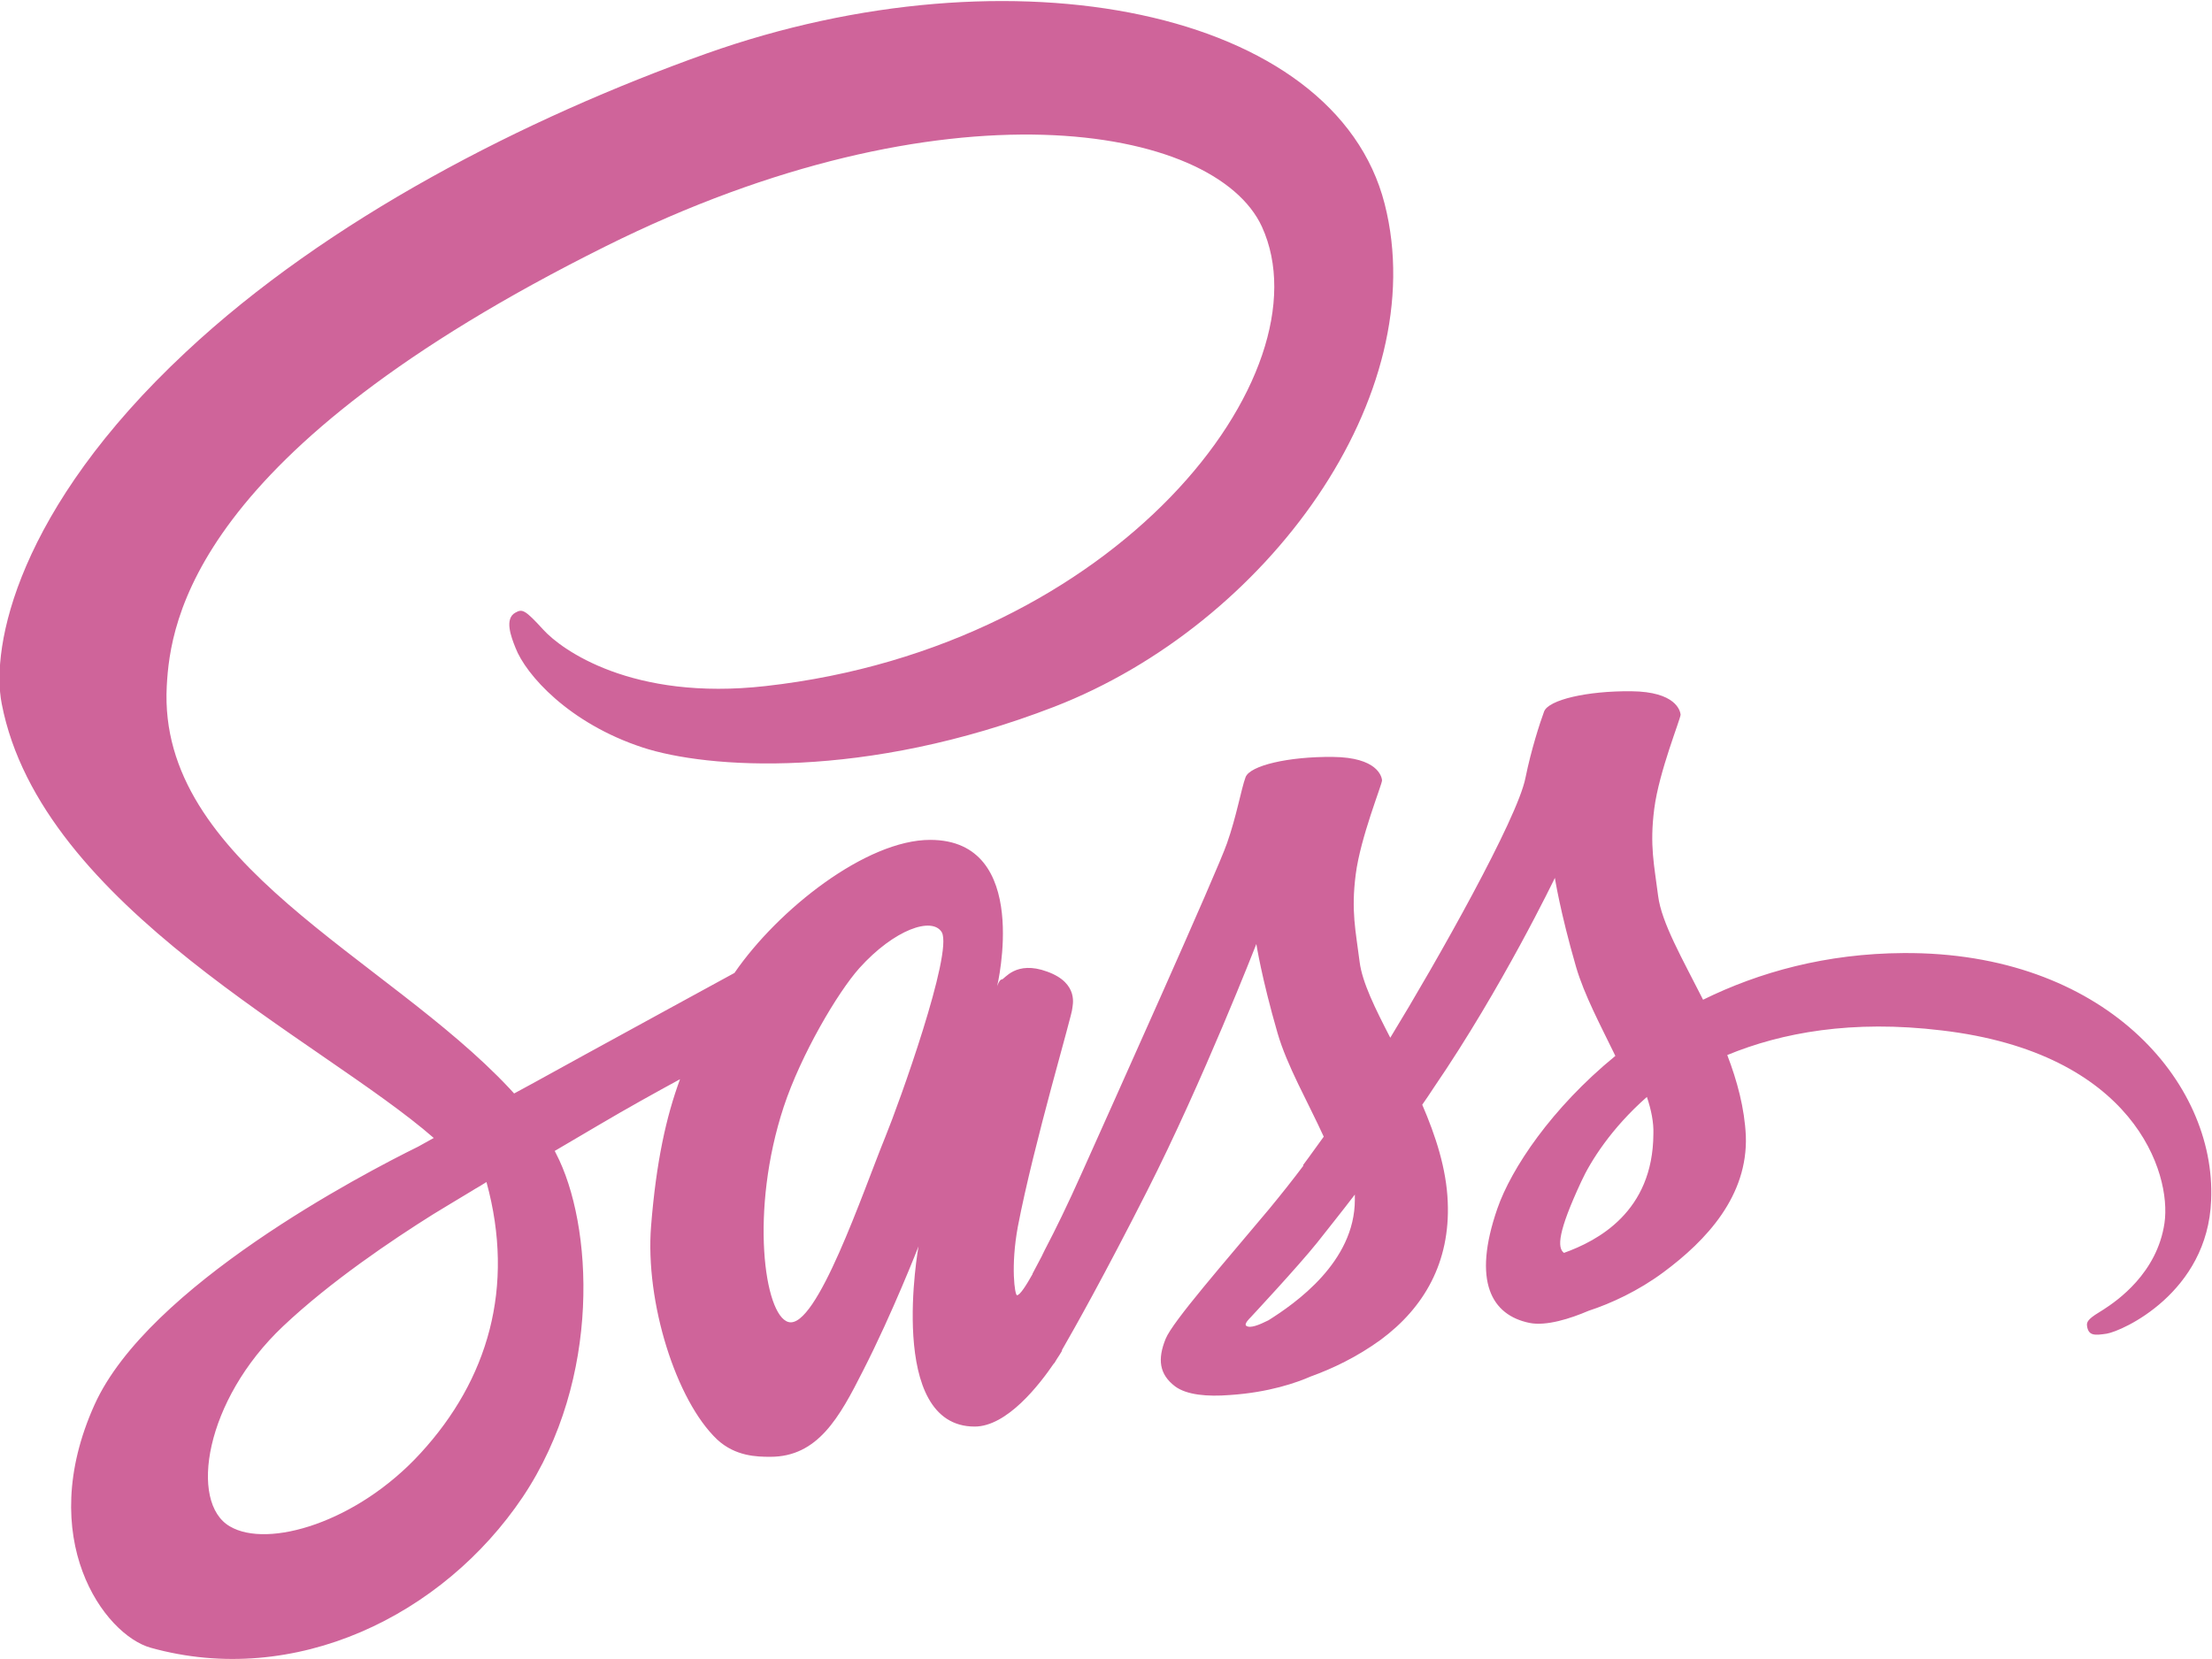
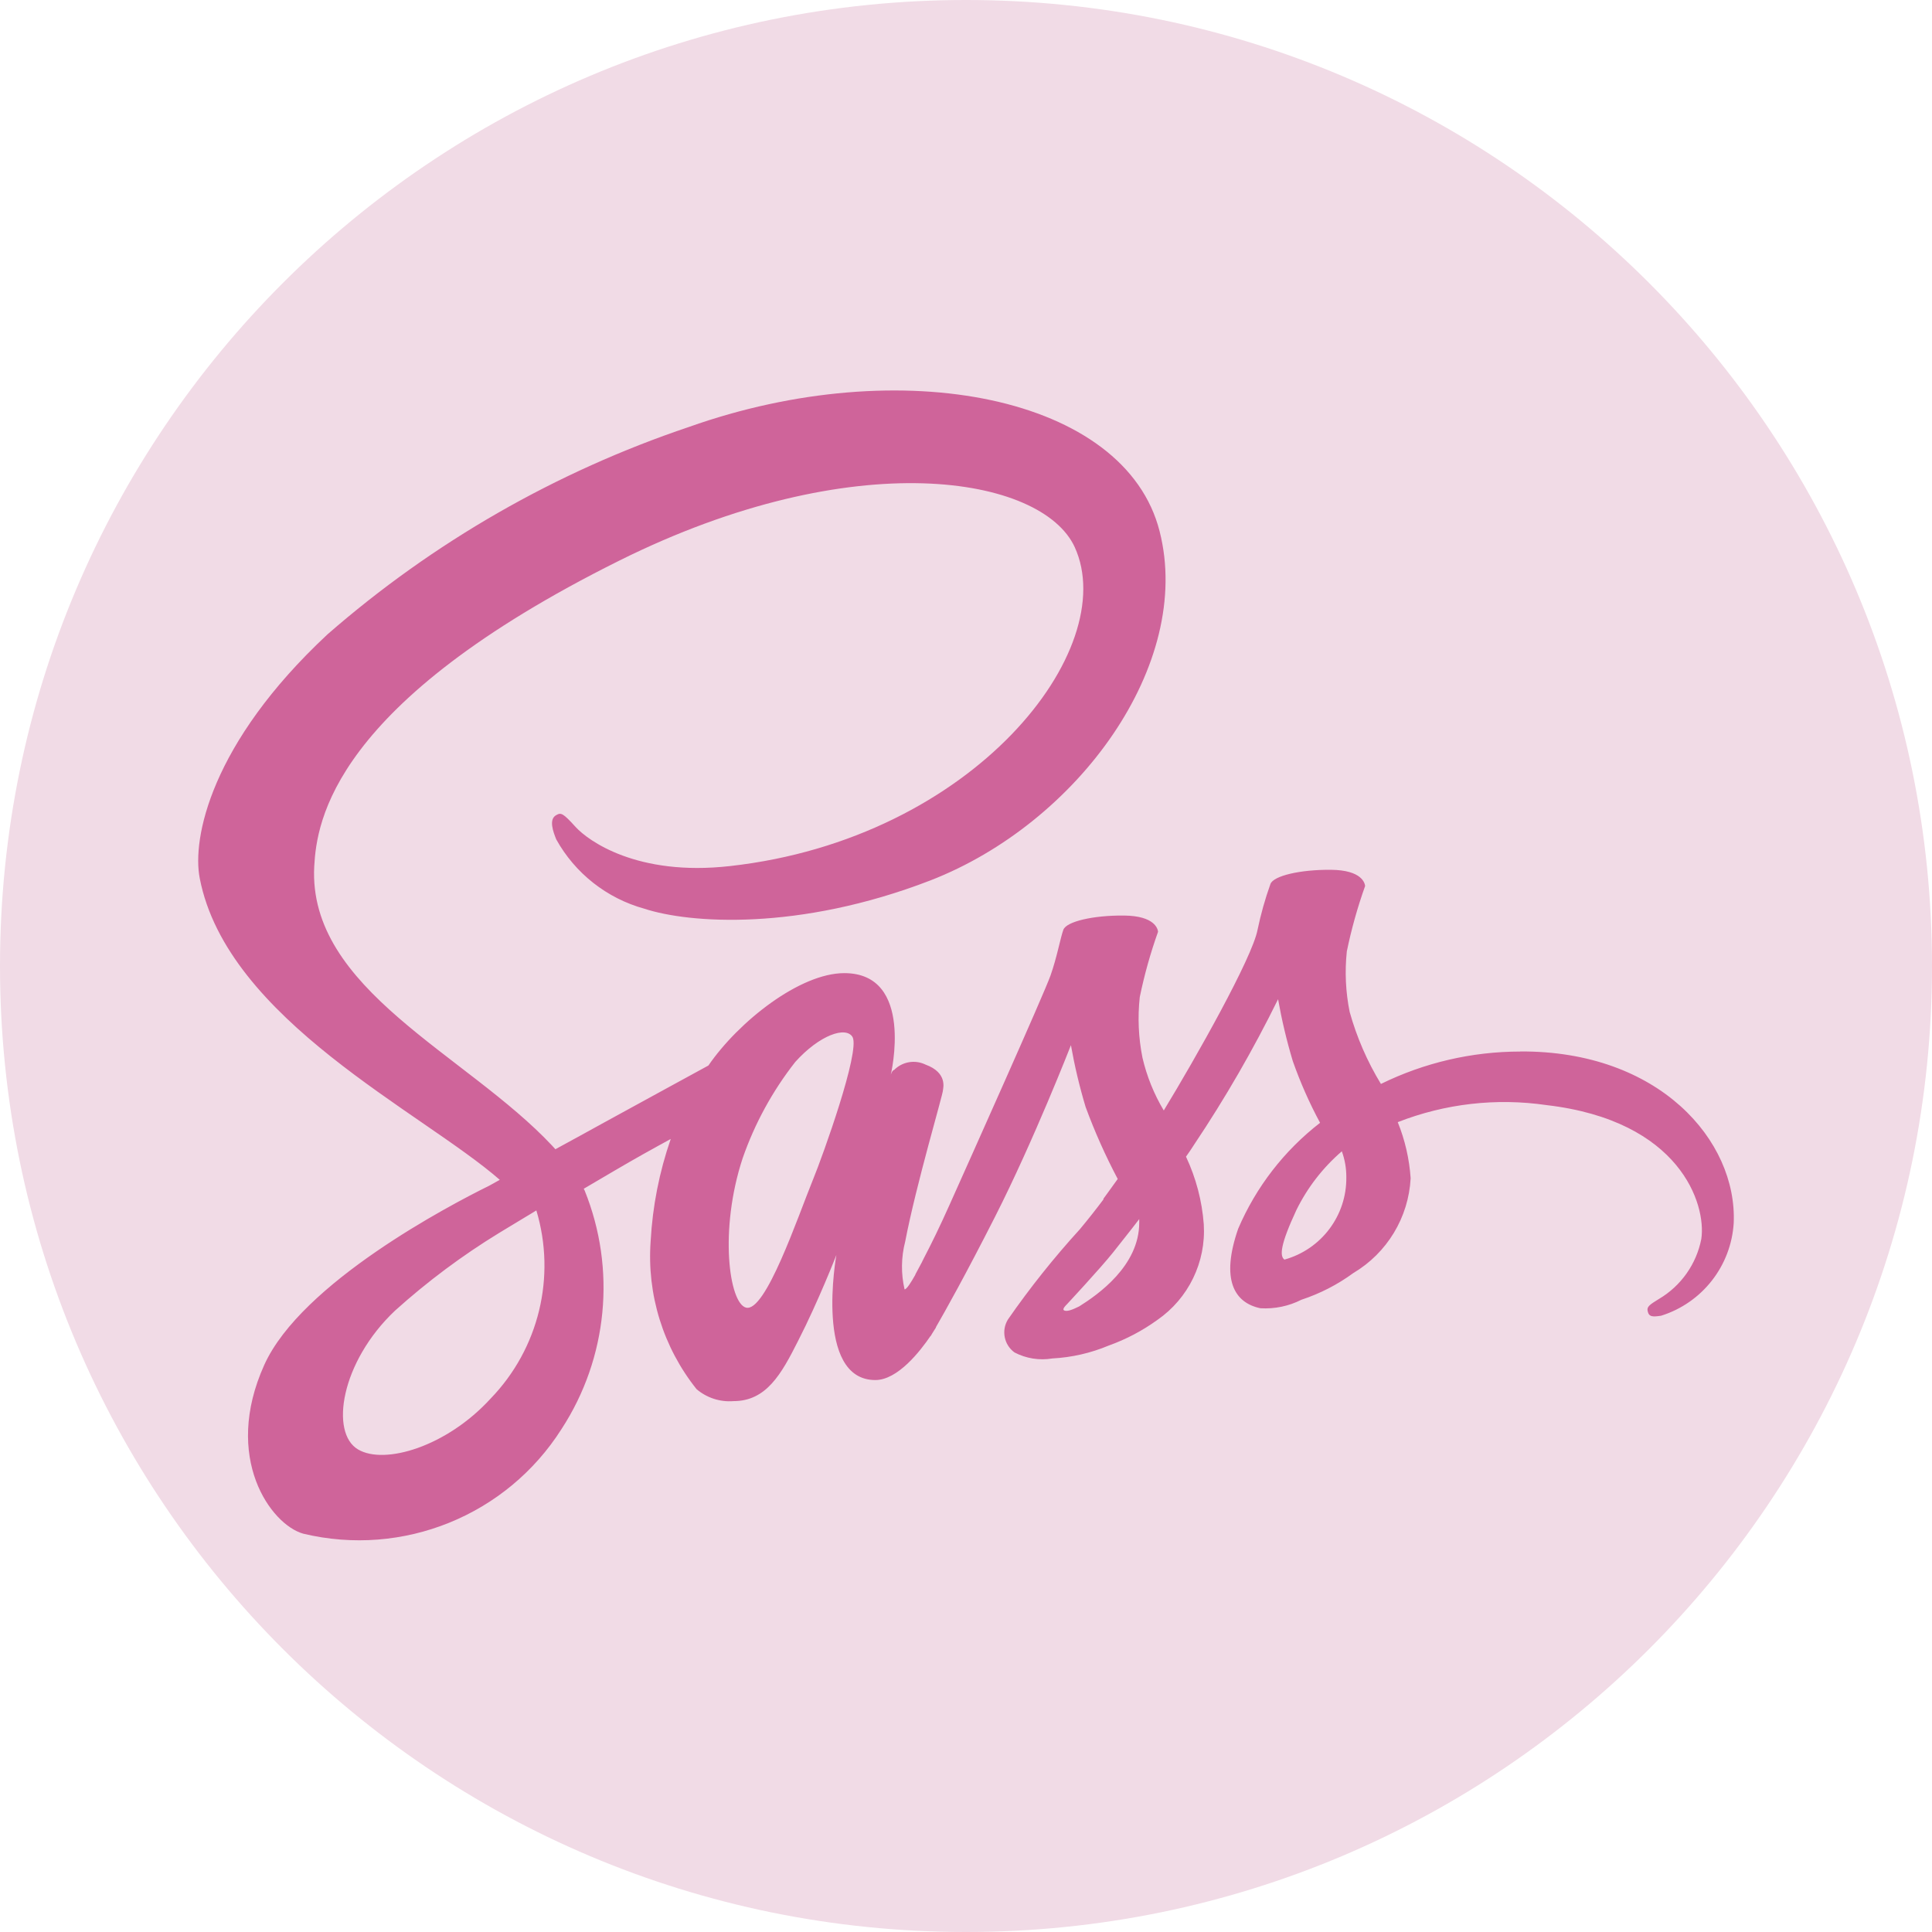
- <svg xmlns="http://www.w3.org/2000/svg" width="2500" height="1875" viewBox="0 0 512 384">
-   <path fill="#CF649A" d="M440.6 220.6c-17.9.101-33.4 4.4-46.4 10.801-4.8-9.5-9.6-17.801-10.399-24-.9-7.2-2-11.601-.9-20.2C384 178.6 389 166.4 389 165.4c-.101-.9-1.101-5.3-11.4-5.4s-19.2 2-20.2 4.7-3 8.9-4.3 15.3c-1.8 9.4-20.6 42.7-31.3 60.2-3.5-6.8-6.5-12.8-7.101-17.601-.899-7.199-2-11.6-.899-20.199 1.1-8.601 6.1-20.8 6.1-21.8-.1-.9-1.1-5.3-11.399-5.4-10.301-.1-19.2 2-20.2 4.7s-2.1 9.1-4.3 15.3C281.9 201.4 256.9 257 250.4 271.5c-3.3 7.4-6.199 13.3-8.3 17.3-2.1 4-.1.3-.3.7-1.8 3.4-2.8 5.3-2.8 5.3v.101c-1.4 2.5-2.9 4.899-3.601 4.899-.5 0-1.5-6.7.2-15.899 3.7-19.301 12.7-49.4 12.601-50.5 0-.5 1.699-5.801-5.801-8.5-7.3-2.7-9.899 1.8-10.5 1.8-.6 0-1.1 1.6-1.1 1.6s8.1-33.899-15.5-33.899c-14.8 0-35.2 16.1-45.3 30.8-6.4 3.5-20 10.899-34.4 18.8-5.5 3-11.2 6.2-16.6 9.1L117.9 251.9c-28.6-30.5-81.5-52.1-79.3-93.1.8-14.9 6-54.2 101.601-101.8 78.3-39 141-28.3 151.899-4.5 15.5 34-33.5 97.2-114.899 106.3-31 3.5-47.301-8.5-51.4-13-4.3-4.7-4.9-4.9-6.5-4-2.6 1.4-1 5.6 0 8.1 2.4 6.3 12.4 17.5 29.4 23.1 14.899 4.9 51.3 7.6 95.3-9.4 49.3-19.1 87.8-72.1 76.5-116.4-11.5-45.1-86.3-59.9-157-34.8C121.4 27.4 75.8 50.8 43 81.5 4 117.9-2.2 149.7.4 162.9c9.101 47.1 74 77.8 100 100.5-1.3.699-2.5 1.399-3.6 2-13 6.399-62.5 32.3-74.9 59.699-14 31 2.2 53.301 13 56.301 33.4 9.3 67.6-7.4 86.1-34.9 18.399-27.5 16.2-63.2 7.7-79.5l-.301-.6 10.2-6c6.601-3.9 13.101-7.5 18.8-10.601-3.199 8.7-5.5 19-6.699 34-1.4 17.601 5.8 40.4 15.3 49.4 4.2 3.899 9.2 4 12.3 4 11 0 16-9.101 21.5-20 6.8-13.3 12.8-28.7 12.8-28.7s-7.5 41.7 13 41.7c7.5 0 15-9.7 18.4-14.7v.1s.2-.3.6-1a36.13 36.13 0 0 0 1.2-1.899v-.2c3-5.2 9.7-17.1 19.7-36.8 12.899-25.4 25.3-57.2 25.3-57.2s1.2 7.8 4.9 20.6c2.199 7.601 6.999 15.9 10.699 24-3 4.2-4.8 6.601-4.8 6.601l.1.1c-2.399 3.2-5.1 6.601-7.899 10-10.2 12.2-22.4 26.101-24 30.101-1.9 4.699-1.5 8.199 2.2 11 2.7 2 7.5 2.399 12.6 2 9.2-.601 15.6-2.9 18.8-4.301 5-1.8 10.7-4.5 16.2-8.5 10-7.399 16.1-17.899 15.5-31.899-.3-7.7-2.8-15.3-5.9-22.5.9-1.3 1.801-2.601 2.7-4 15.8-23.101 28-48.5 28-48.5s1.2 7.8 4.9 20.6c1.899 6.5 5.7 13.601 9.1 20.601-14.8 12.1-24.1 26.1-27.3 35.3-5.9 17-1.3 24.7 7.4 26.5 3.899.8 9.5-1 13.699-2.8 5.2-1.7 11.5-4.601 17.301-8.9 10-7.4 19.6-17.7 19.1-31.6-.3-6.4-2-12.7-4.3-18.7 12.6-5.2 28.899-8.2 49.6-5.7 44.5 5.2 53.3 33 51.601 44.6-1.7 11.601-11 18-14.101 20-3.1 1.9-4.1 2.601-3.8 4 .4 2.101 1.8 2 4.5 1.601 3.7-.601 23.4-9.5 24.2-30.899 1.2-27.504-24.9-57.504-71.2-57.205zM97.4 336.3c-14.7 16.1-35.4 22.2-44.2 17-9.5-5.5-5.801-29.2 12.3-46.3 11-10.4 25.3-20 34.7-25.9 2.1-1.3 5.3-3.199 9.1-5.5.6-.399 1-.6 1-.6.7-.4 1.5-.9 2.3-1.4 6.7 24.4.3 45.8-15.2 62.7zm107.5-73.1c-5.1 12.5-15.9 44.6-22.4 42.8-5.601-1.5-9-25.8-1.101-49.8 4-12.101 12.5-26.5 17.5-32.101 8.101-9 16.9-12 19.101-8.3 2.6 4.801-9.9 39.601-13.1 47.401zm88.7 42.4c-2.2 1.101-4.2 1.9-5.1 1.301-.7-.4.899-1.9.899-1.9s11.1-11.9 15.5-17.4c2.5-3.199 5.5-6.899 8.7-11.1v1.2C313.6 292.1 299.8 301.7 293.6 305.6zm68.399-15.6c-1.6-1.2-1.399-4.9 4-16.5 2.101-4.6 6.9-12.3 15.2-19.6 1 3 1.601 5.899 1.5 8.6-.099 18-12.899 24.7-20.7 27.5z" />
+ <svg xmlns="http://www.w3.org/2000/svg" width="68" height="68" viewBox="0 0 68 68">
+   <g id="Sass" transform="translate(-26.366 -26)">
+     <circle id="Elipse_11" data-name="Elipse 11" cx="34" cy="34" r="34" transform="translate(26.366 26)" fill="#f1dbe6" />
+     <path id="sass-1" d="M46.513,23.3a11.135,11.135,0,0,0-4.9,1.14,10.076,10.076,0,0,1-1.1-2.534,7.008,7.008,0,0,1-.1-2.133,17.089,17.089,0,0,1,.644-2.3c-.011-.1-.116-.56-1.2-.57s-2.027.211-2.133.5a12.125,12.125,0,0,0-.454,1.615c-.19.992-2.175,4.508-3.3,6.356a6.484,6.484,0,0,1-.75-1.858,7.007,7.007,0,0,1-.095-2.133,17.1,17.1,0,0,1,.644-2.3c-.011-.1-.116-.56-1.2-.57s-2.027.211-2.133.5-.222.961-.454,1.615-2.861,6.525-3.547,8.055c-.348.781-.654,1.4-.876,1.826s-.011.032-.032.074l-.3.56v.011c-.148.264-.306.517-.38.517a3.521,3.521,0,0,1,.021-1.679c.391-2.038,1.341-5.215,1.33-5.332,0-.053.179-.612-.612-.9a.962.962,0,0,0-1.109.19c-.063,0-.116.169-.116.169s.855-3.579-1.636-3.579c-1.563,0-3.716,1.7-4.783,3.252-.676.37-2.112,1.151-3.632,1.985-.581.317-1.182.655-1.753.961l-.116-.127c-3.019-3.22-8.6-5.5-8.372-9.829C4.157,15.2,4.705,11.05,14.8,6.024c8.267-4.117,14.886-2.988,16.037-.475C32.472,9.139,27.3,15.811,18.7,16.772c-3.273.37-4.994-.9-5.427-1.372-.454-.5-.517-.517-.686-.422-.274.148-.106.591,0,.855a5.1,5.1,0,0,0,3.1,2.439c1.573.517,5.416.8,10.061-.992,5.2-2.016,9.269-7.612,8.076-12.289C32.62.228,24.723-1.334,17.258,1.316a37.576,37.576,0,0,0-12.722,7.3C.419,12.454-.235,15.811.039,17.2,1,22.177,7.852,25.418,10.6,27.815c-.137.074-.264.148-.38.211-1.372.676-6.6,3.41-7.908,6.3-1.478,3.273.232,5.627,1.372,5.944a8.437,8.437,0,0,0,9.09-3.685,9.117,9.117,0,0,0,.813-8.393l-.032-.063,1.077-.633c.7-.412,1.383-.792,1.985-1.119a13.145,13.145,0,0,0-.707,3.59,7.485,7.485,0,0,0,1.615,5.215,1.787,1.787,0,0,0,1.3.422c1.161,0,1.689-.961,2.27-2.112.718-1.4,1.351-3.03,1.351-3.03s-.792,4.4,1.372,4.4c.792,0,1.584-1.024,1.943-1.552v.011s.021-.032.063-.106.087-.132.127-.2V33c.317-.549,1.024-1.805,2.08-3.885,1.362-2.682,2.671-6.039,2.671-6.039a19.27,19.27,0,0,0,.517,2.175,20.811,20.811,0,0,0,1.13,2.534c-.317.443-.507.7-.507.7l.011.011c-.253.338-.538.7-.834,1.056a30.683,30.683,0,0,0-2.534,3.178.87.87,0,0,0,.232,1.161,2.113,2.113,0,0,0,1.33.211,5.926,5.926,0,0,0,1.985-.454,6.874,6.874,0,0,0,1.71-.9,3.808,3.808,0,0,0,1.636-3.368A6.772,6.772,0,0,0,34.752,27c.1-.137.19-.275.285-.422a44.566,44.566,0,0,0,2.956-5.12,19.27,19.27,0,0,0,.517,2.175,15.247,15.247,0,0,0,.961,2.175,9.386,9.386,0,0,0-2.882,3.727c-.623,1.795-.137,2.608.781,2.8a2.81,2.81,0,0,0,1.446-.3,6.554,6.554,0,0,0,1.827-.94,4.13,4.13,0,0,0,2.016-3.336,6.4,6.4,0,0,0-.454-1.974,10.285,10.285,0,0,1,5.237-.6c4.7.549,5.627,3.484,5.448,4.709A3.154,3.154,0,0,1,51.4,32.007c-.327.2-.433.275-.4.422.042.222.19.211.475.169a3.655,3.655,0,0,0,2.555-3.262c.127-2.9-2.629-6.071-7.517-6.039ZM10.28,35.511c-1.552,1.7-3.737,2.344-4.666,1.795-1-.581-.612-3.083,1.3-4.888a24.841,24.841,0,0,1,3.663-2.734c.222-.137.56-.338.961-.581a1.126,1.126,0,0,1,.106-.063c.074-.042.158-.1.243-.148A6.734,6.734,0,0,1,10.28,35.511Zm11.349-7.718c-.538,1.32-1.679,4.709-2.365,4.519-.591-.158-.95-2.724-.116-5.258A11.737,11.737,0,0,1,21,23.666c.855-.95,1.784-1.267,2.017-.876C23.287,23.3,21.967,26.97,21.629,27.794Zm9.365,4.476c-.232.116-.443.2-.538.137-.074-.042.095-.2.095-.2s1.172-1.256,1.636-1.837c.264-.338.581-.728.919-1.172v.127c0,1.52-1.457,2.534-2.111,2.945Zm7.221-1.647c-.169-.127-.148-.517.422-1.742a6.528,6.528,0,0,1,1.6-2.069,2.612,2.612,0,0,1,.158.908A2.971,2.971,0,0,1,38.215,30.623Z" transform="translate(33.357 39.711)" fill="#cf649a" />
+   </g>
</svg>
